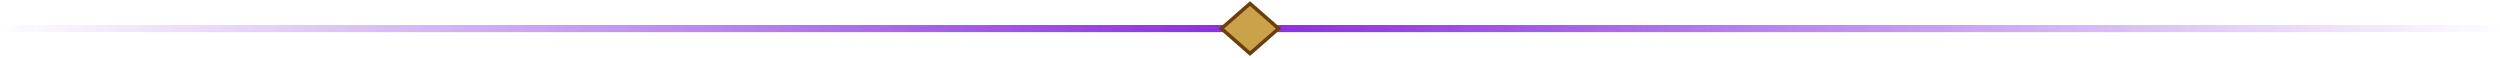
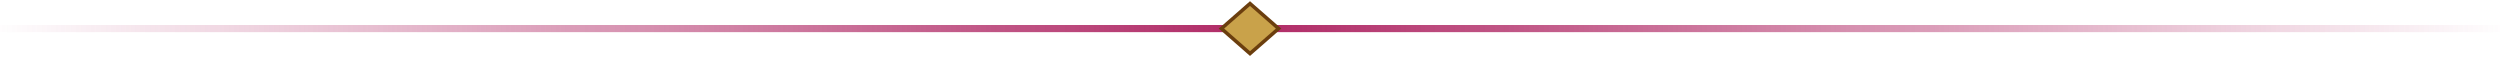
<svg xmlns="http://www.w3.org/2000/svg" width="700" height="16" viewBox="0 0 700 16">
  <defs>
    <linearGradient id="d" x1="0" x2="1">
-       <stop offset="0" stop-color="#8A2BE2" stop-opacity="0" />
-       <stop offset=".5" stop-color="#8A2BE2" />
-       <stop offset="1" stop-color="#8A2BE2" stop-opacity="0" />
+       <stop offset="0" stop-color="#B02A66" stop-opacity="0" />
+       <stop offset=".5" stop-color="#B02A66" />
+       <stop offset="1" stop-color="#B02A66" stop-opacity="0" />
    </linearGradient>
  </defs>
  <rect x="0" y="7" width="700" height="2" fill="url(#d)" />
  <polygon points="350,1 358,8 350,15 342,8" fill="#c9a24a" stroke="#6b3e0e" />
</svg>
